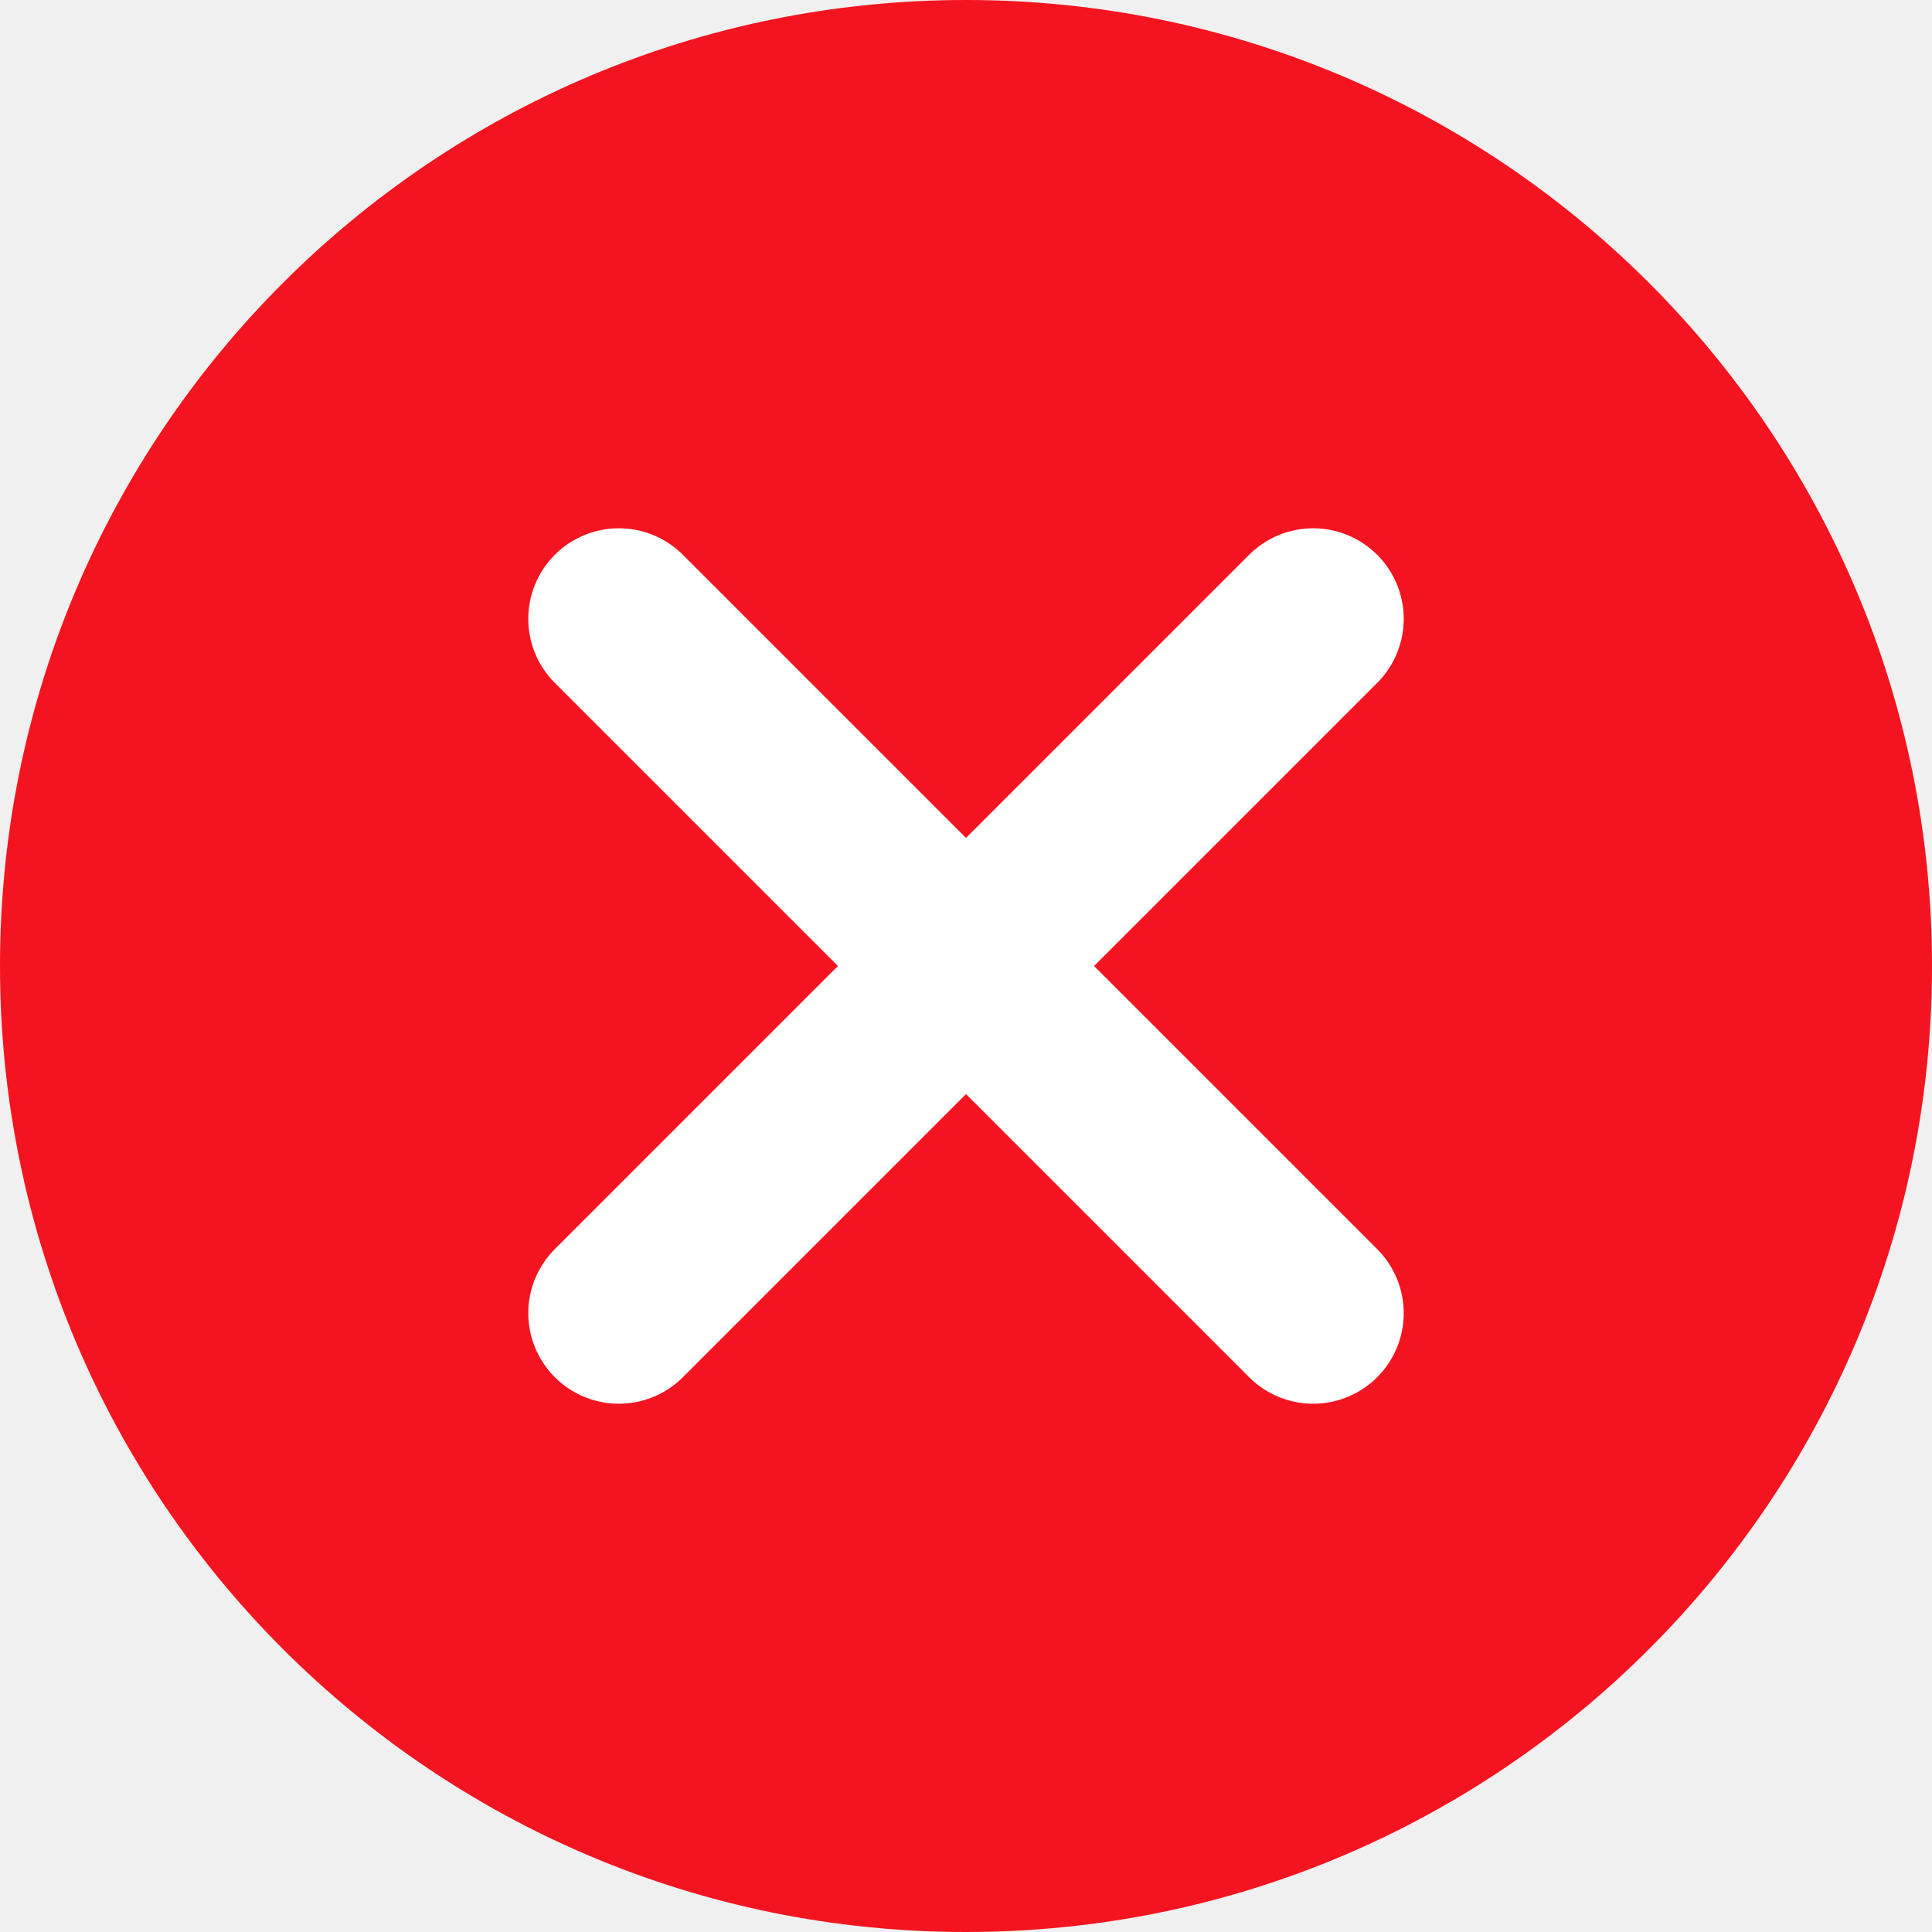
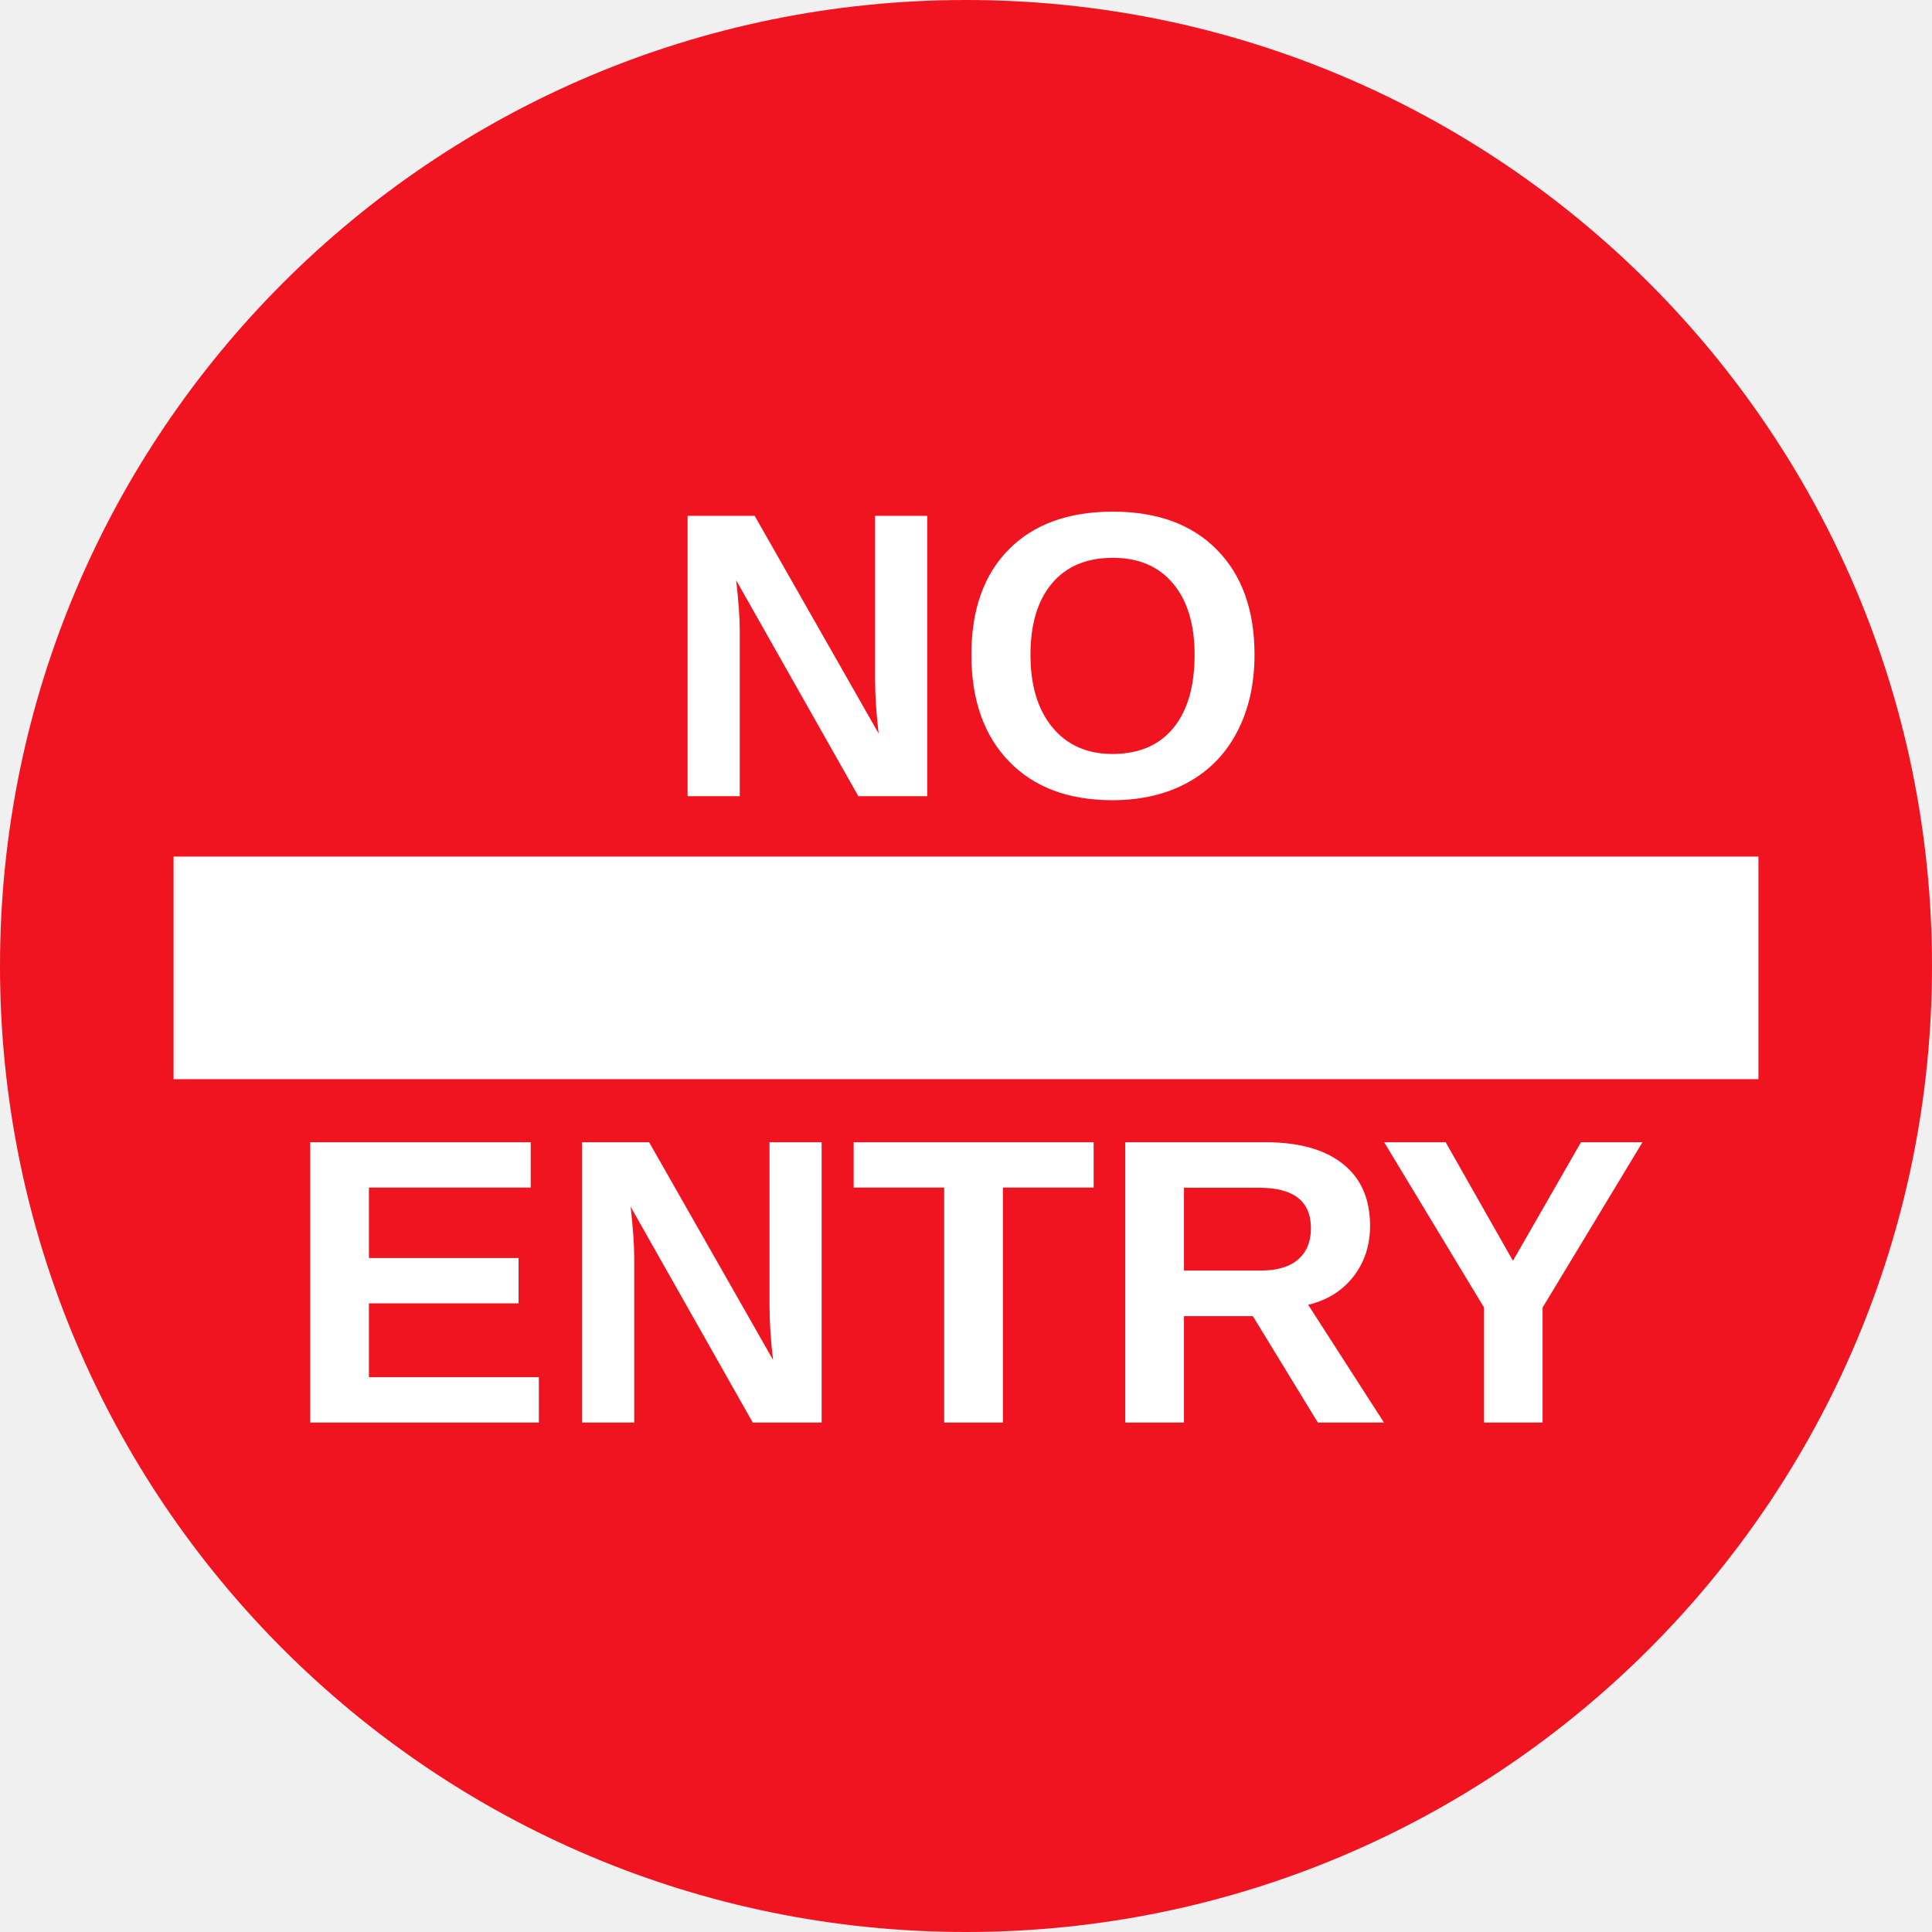
<svg xmlns="http://www.w3.org/2000/svg" viewBox="0 0 512 512">
-   <circle cx="256" cy="256" r="256" fill="#f41420" />
-   <path d="m164 164 184 184m0-184L164 348" fill="none" stroke="#fff" stroke-width="48" stroke-linecap="round" />
+   <circle cx="256" cy="256" r="256" fill="#f01420" />
+   <g fill="#fff" font-family="Arial, Helvetica, sans-serif" font-weight="700" text-anchor="middle">
+     <text x="256" y="211" font-size="108">NO</text>
+     <text x="256" y="377" font-size="108">ENTRY</text>
+   </g>
+   <path fill="#fff" d="M46 227h420v59H46z" />
</svg>
